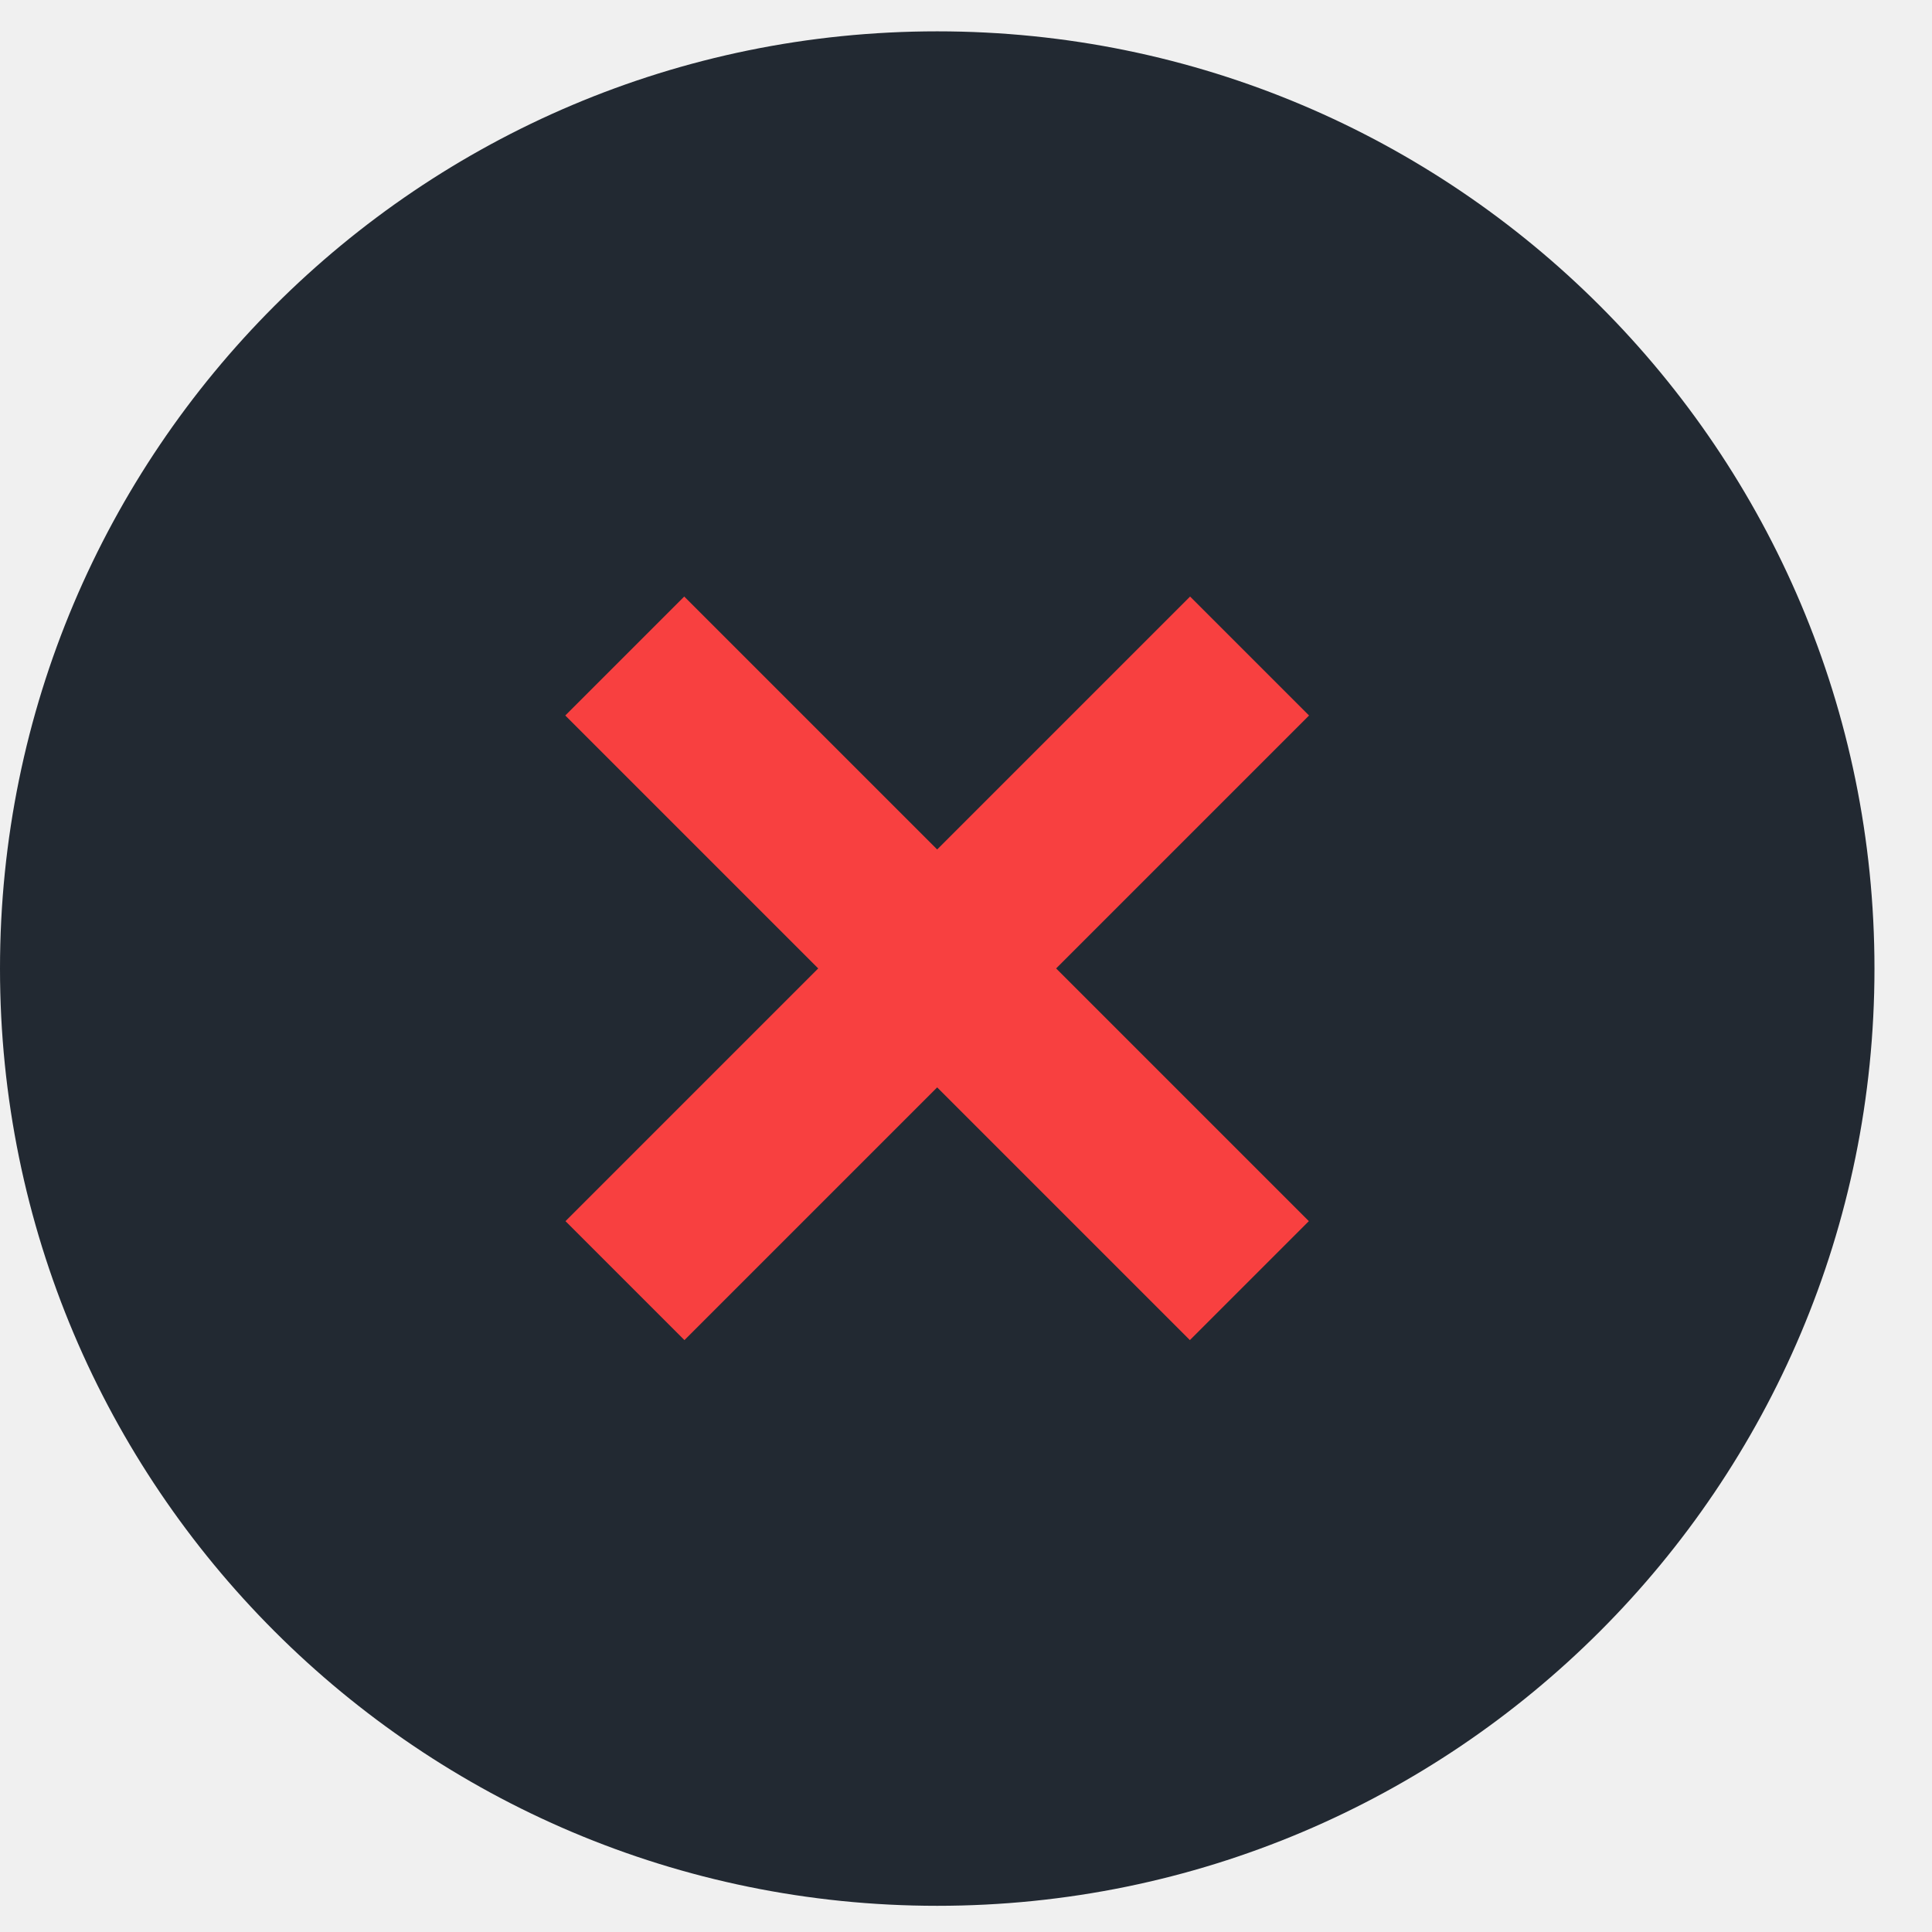
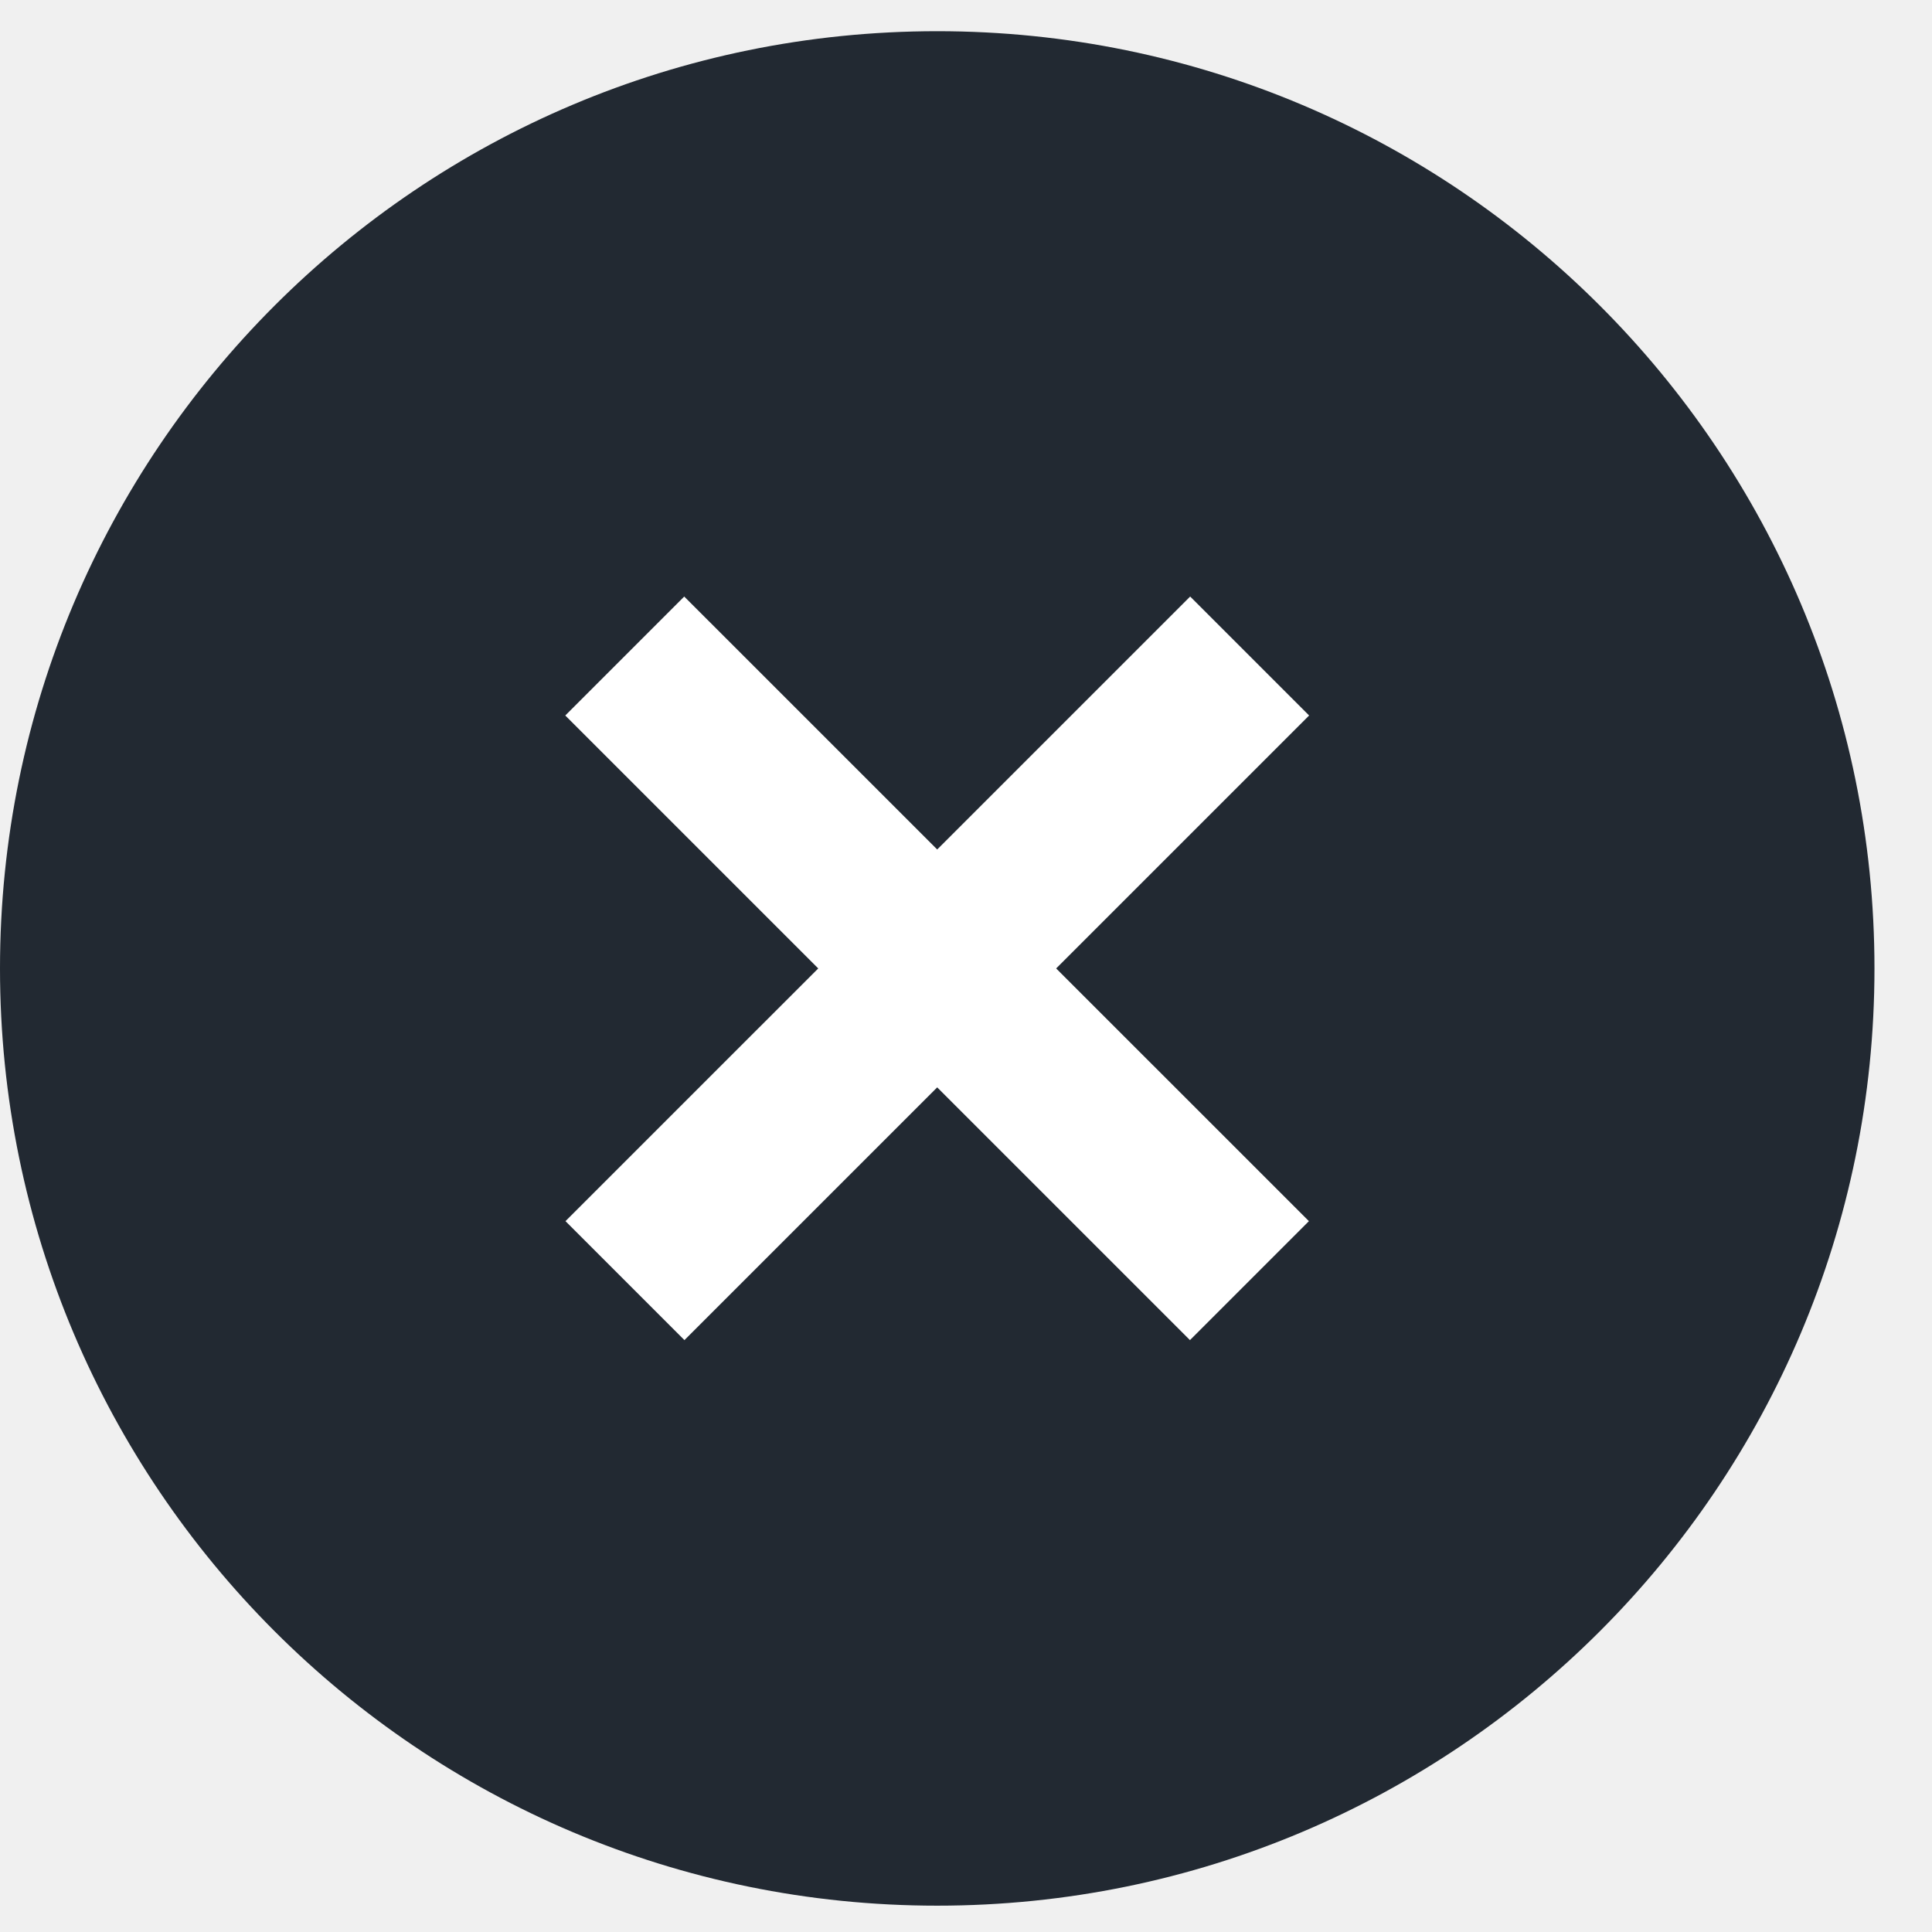
<svg xmlns="http://www.w3.org/2000/svg" width="27" height="27" viewBox="0 0 27 27" fill="none">
-   <circle cx="13.098" cy="13.536" r="13.098" fill="#222932" />
-   <path d="M8.731 9.168L17.46 17.897" stroke="#F84040" stroke-width="2.351" />
-   <path d="M17.463 9.168L8.734 17.897" stroke="#F84040" stroke-width="2.351" />
+   <circle cx="13.098" cy="13.534" r="13.098" fill="#222932" />
+   <path d="M8.731 9.168L17.461 17.897" stroke="white" stroke-width="2.351" />
+   <path d="M17.464 9.168L8.734 17.897" stroke="white" stroke-width="2.351" />
</svg>
